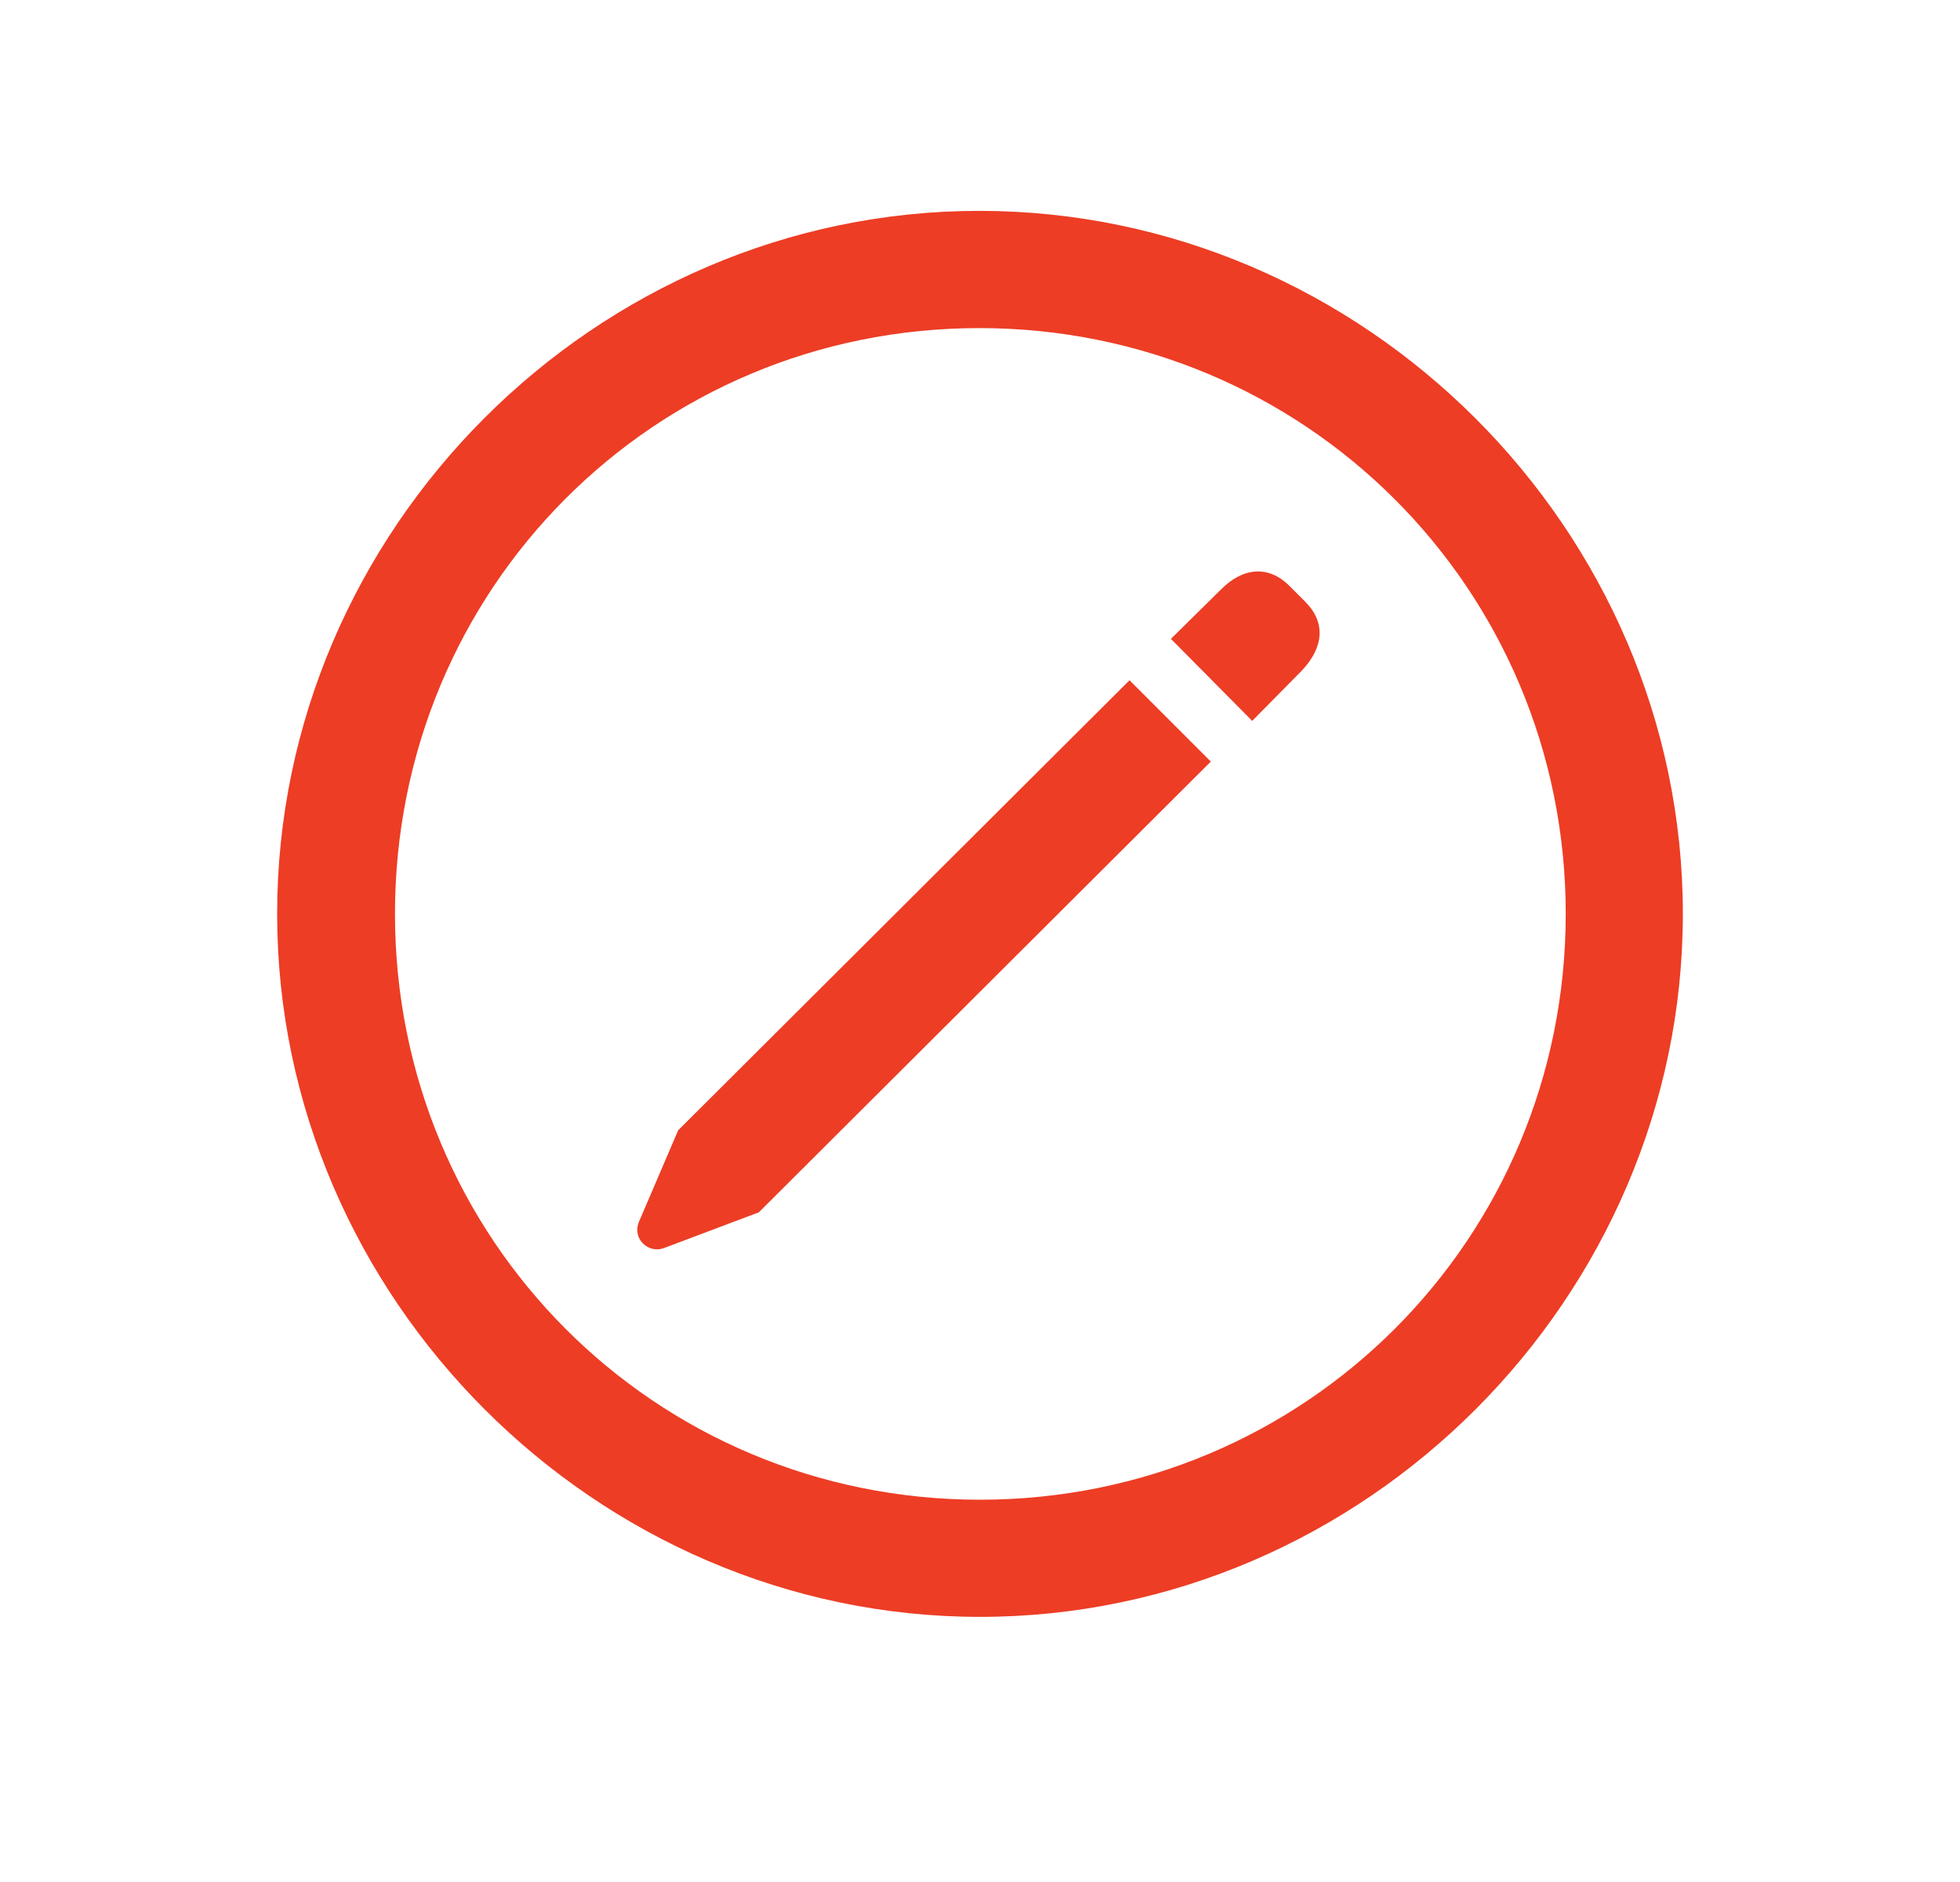
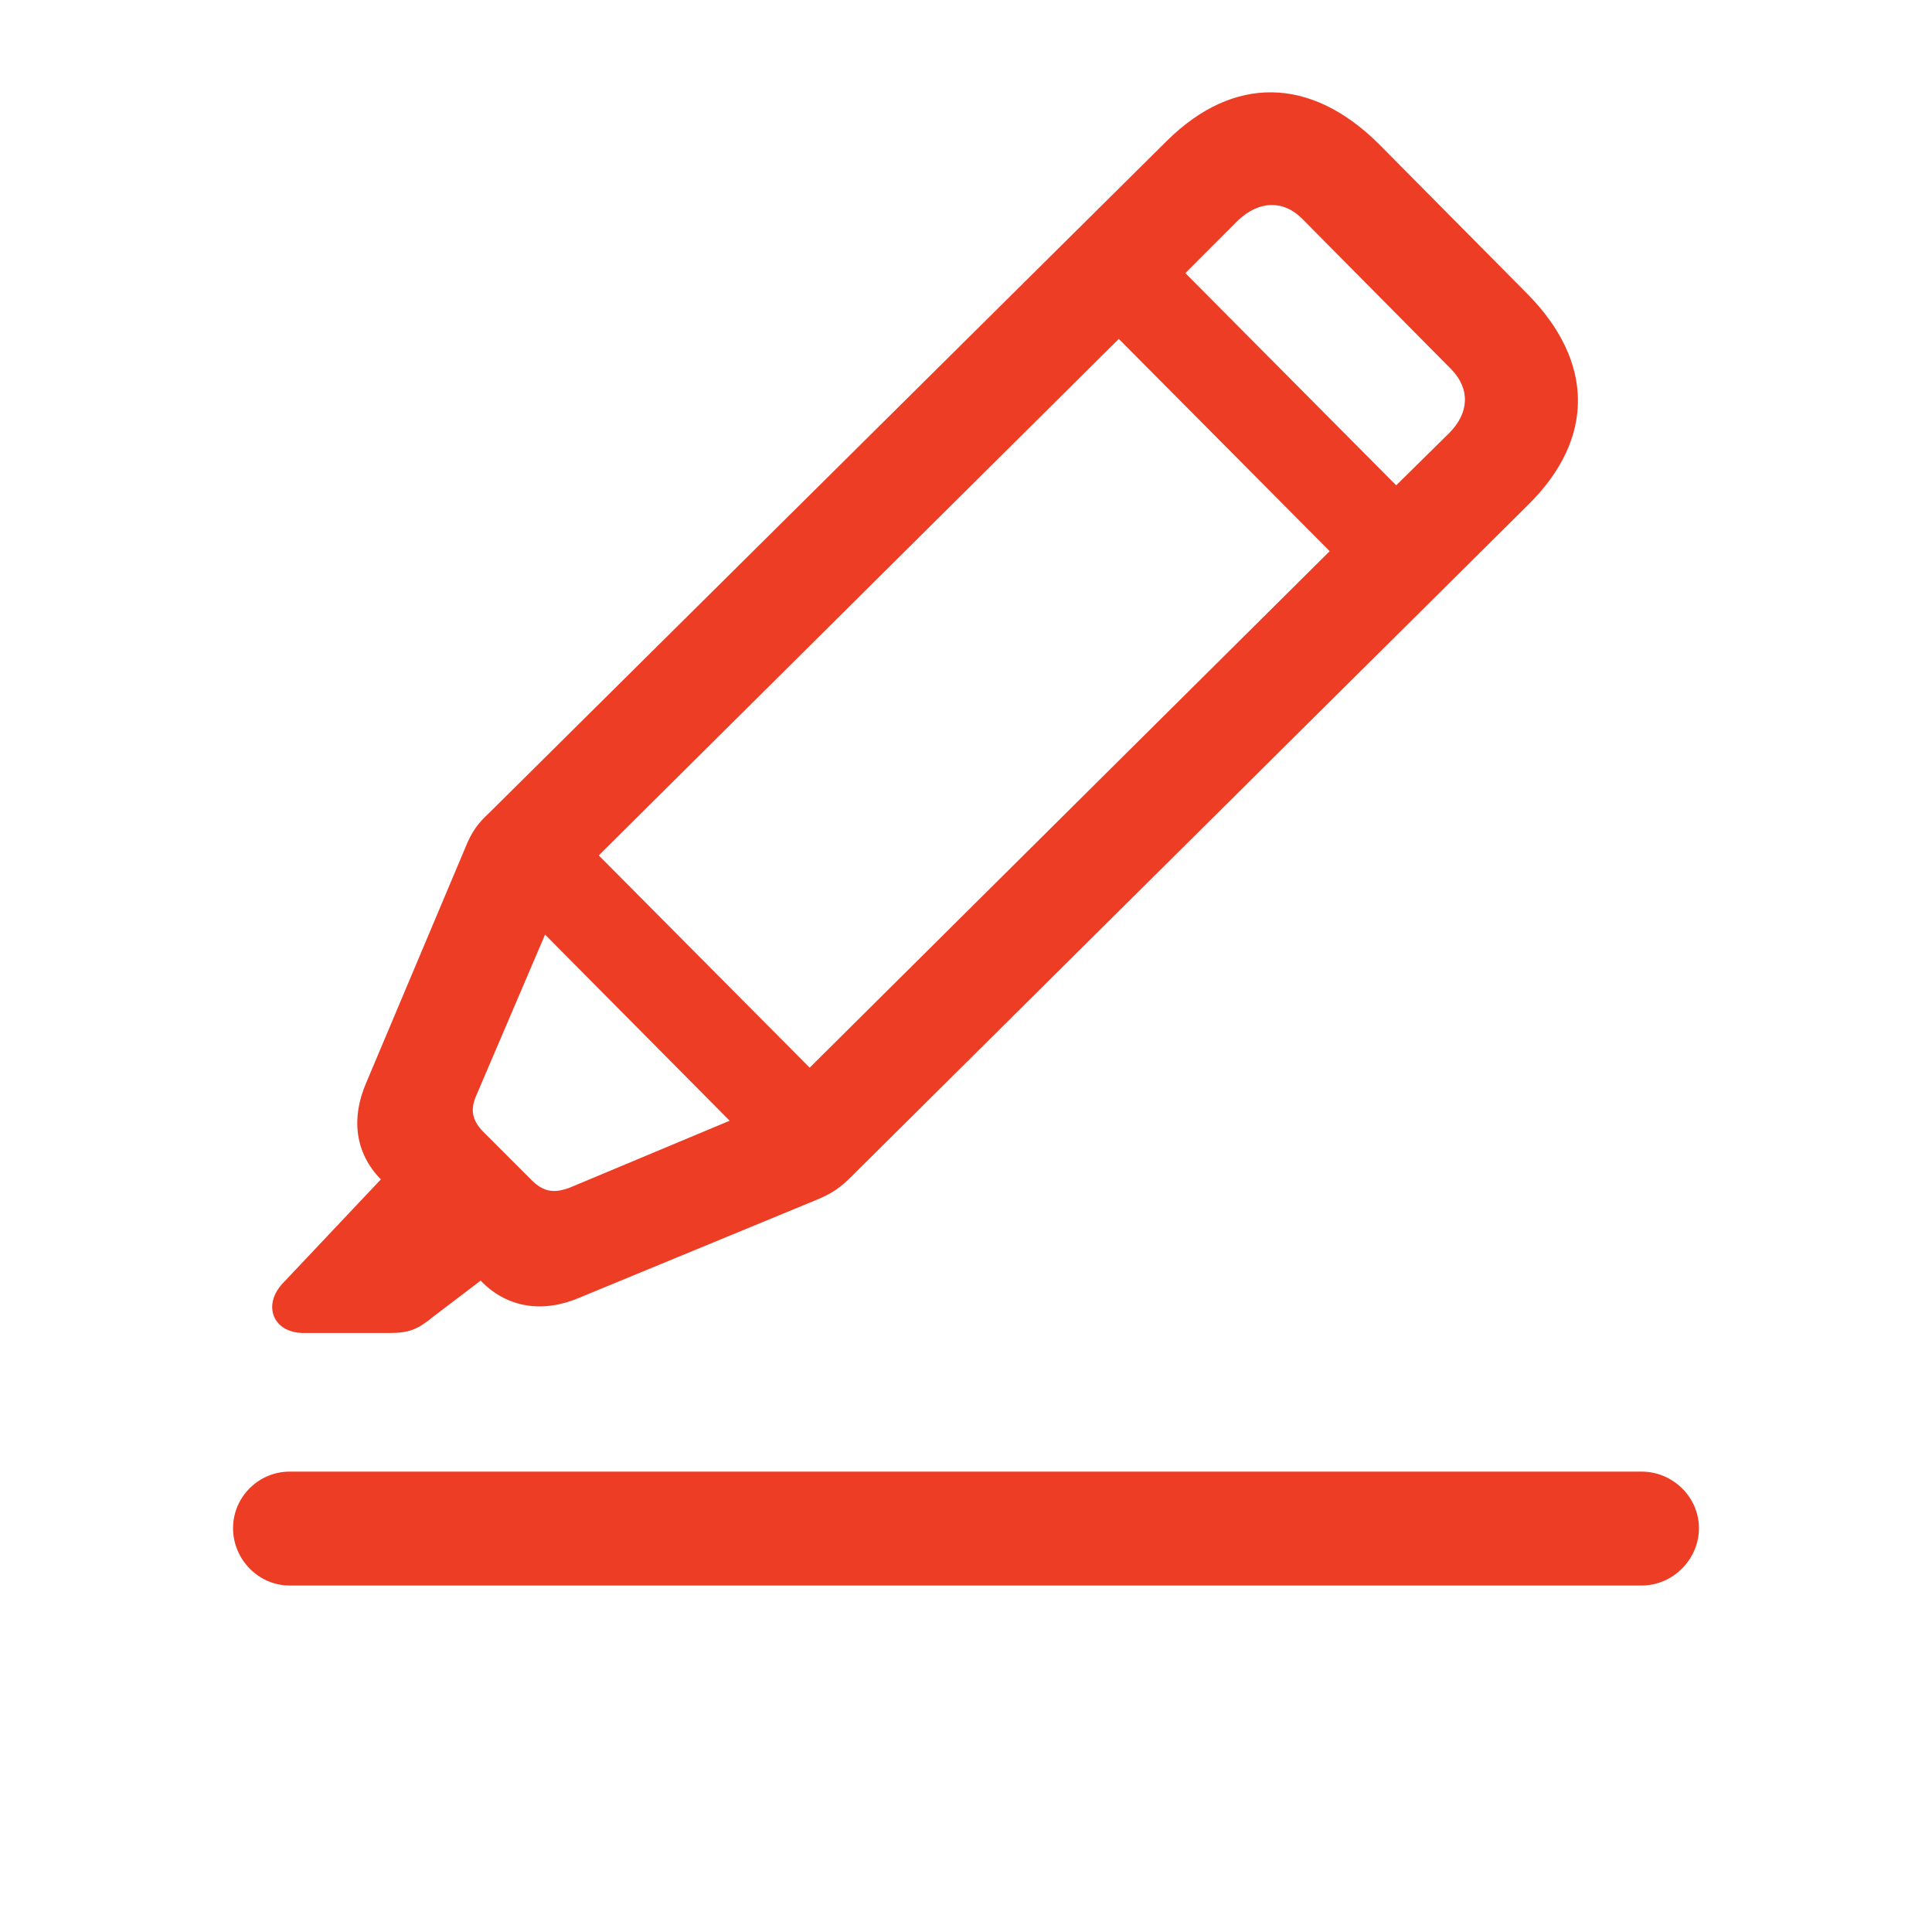
- <svg xmlns="http://www.w3.org/2000/svg" width="25" height="24" viewBox="0 0 25 24" fill="none">
-   <path d="M12.5 20.619C17.404 20.619 21.465 16.55 21.465 11.654C21.465 6.75 17.395 2.689 12.491 2.689C7.596 2.689 3.535 6.75 3.535 11.654C3.535 16.55 7.604 20.619 12.5 20.619ZM12.5 19.125C8.352 19.125 5.038 15.803 5.038 11.654C5.038 7.506 8.343 4.184 12.491 4.184C16.64 4.184 19.971 7.506 19.971 11.654C19.971 15.803 16.648 19.125 12.5 19.125ZM15.972 9.193L16.605 8.552C16.886 8.253 16.912 7.937 16.648 7.673L16.446 7.471C16.183 7.207 15.857 7.233 15.576 7.515L14.935 8.147L15.972 9.193ZM9.679 15.46L15.444 9.712L14.407 8.675L8.65 14.414L8.149 15.583C8.062 15.803 8.272 15.987 8.466 15.917L9.679 15.46Z" fill="#ED3D25" />
+ <svg xmlns="http://www.w3.org/2000/svg" width="24" height="24" viewBox="0 0 24 24" fill="none">
+   <path d="M3.773 16.559H4.837C5.083 16.559 5.188 16.515 5.382 16.356L5.971 15.908L5.988 15.926C6.313 16.251 6.753 16.312 7.201 16.119L10.119 14.915C10.339 14.827 10.444 14.748 10.576 14.616L18.987 6.267C19.814 5.449 19.805 4.491 18.97 3.647L17.124 1.784C16.28 0.949 15.322 0.932 14.496 1.749L6.076 10.099C5.944 10.222 5.865 10.318 5.777 10.538L4.547 13.456C4.362 13.887 4.406 14.317 4.731 14.651L3.519 15.935C3.255 16.207 3.387 16.559 3.773 16.559ZM15.384 2.733C15.639 2.496 15.938 2.479 16.175 2.716L18.029 4.588C18.267 4.834 18.249 5.133 18.003 5.379L17.344 6.029L14.725 3.393L15.384 2.733ZM7.438 10.626L13.898 4.21L16.518 6.847L10.058 13.263L7.438 10.626ZM7.069 14.757C6.894 14.818 6.762 14.818 6.604 14.66L6.006 14.062C5.848 13.904 5.848 13.764 5.918 13.605L6.771 11.61L9.064 13.922L7.069 14.757ZM3.598 19.696H20.394C20.78 19.696 21.105 19.371 21.105 18.984C21.105 18.598 20.78 18.281 20.394 18.281H3.598C3.211 18.281 2.895 18.598 2.895 18.984C2.895 19.371 3.211 19.696 3.598 19.696Z" fill="#ED3D25" />
</svg>
